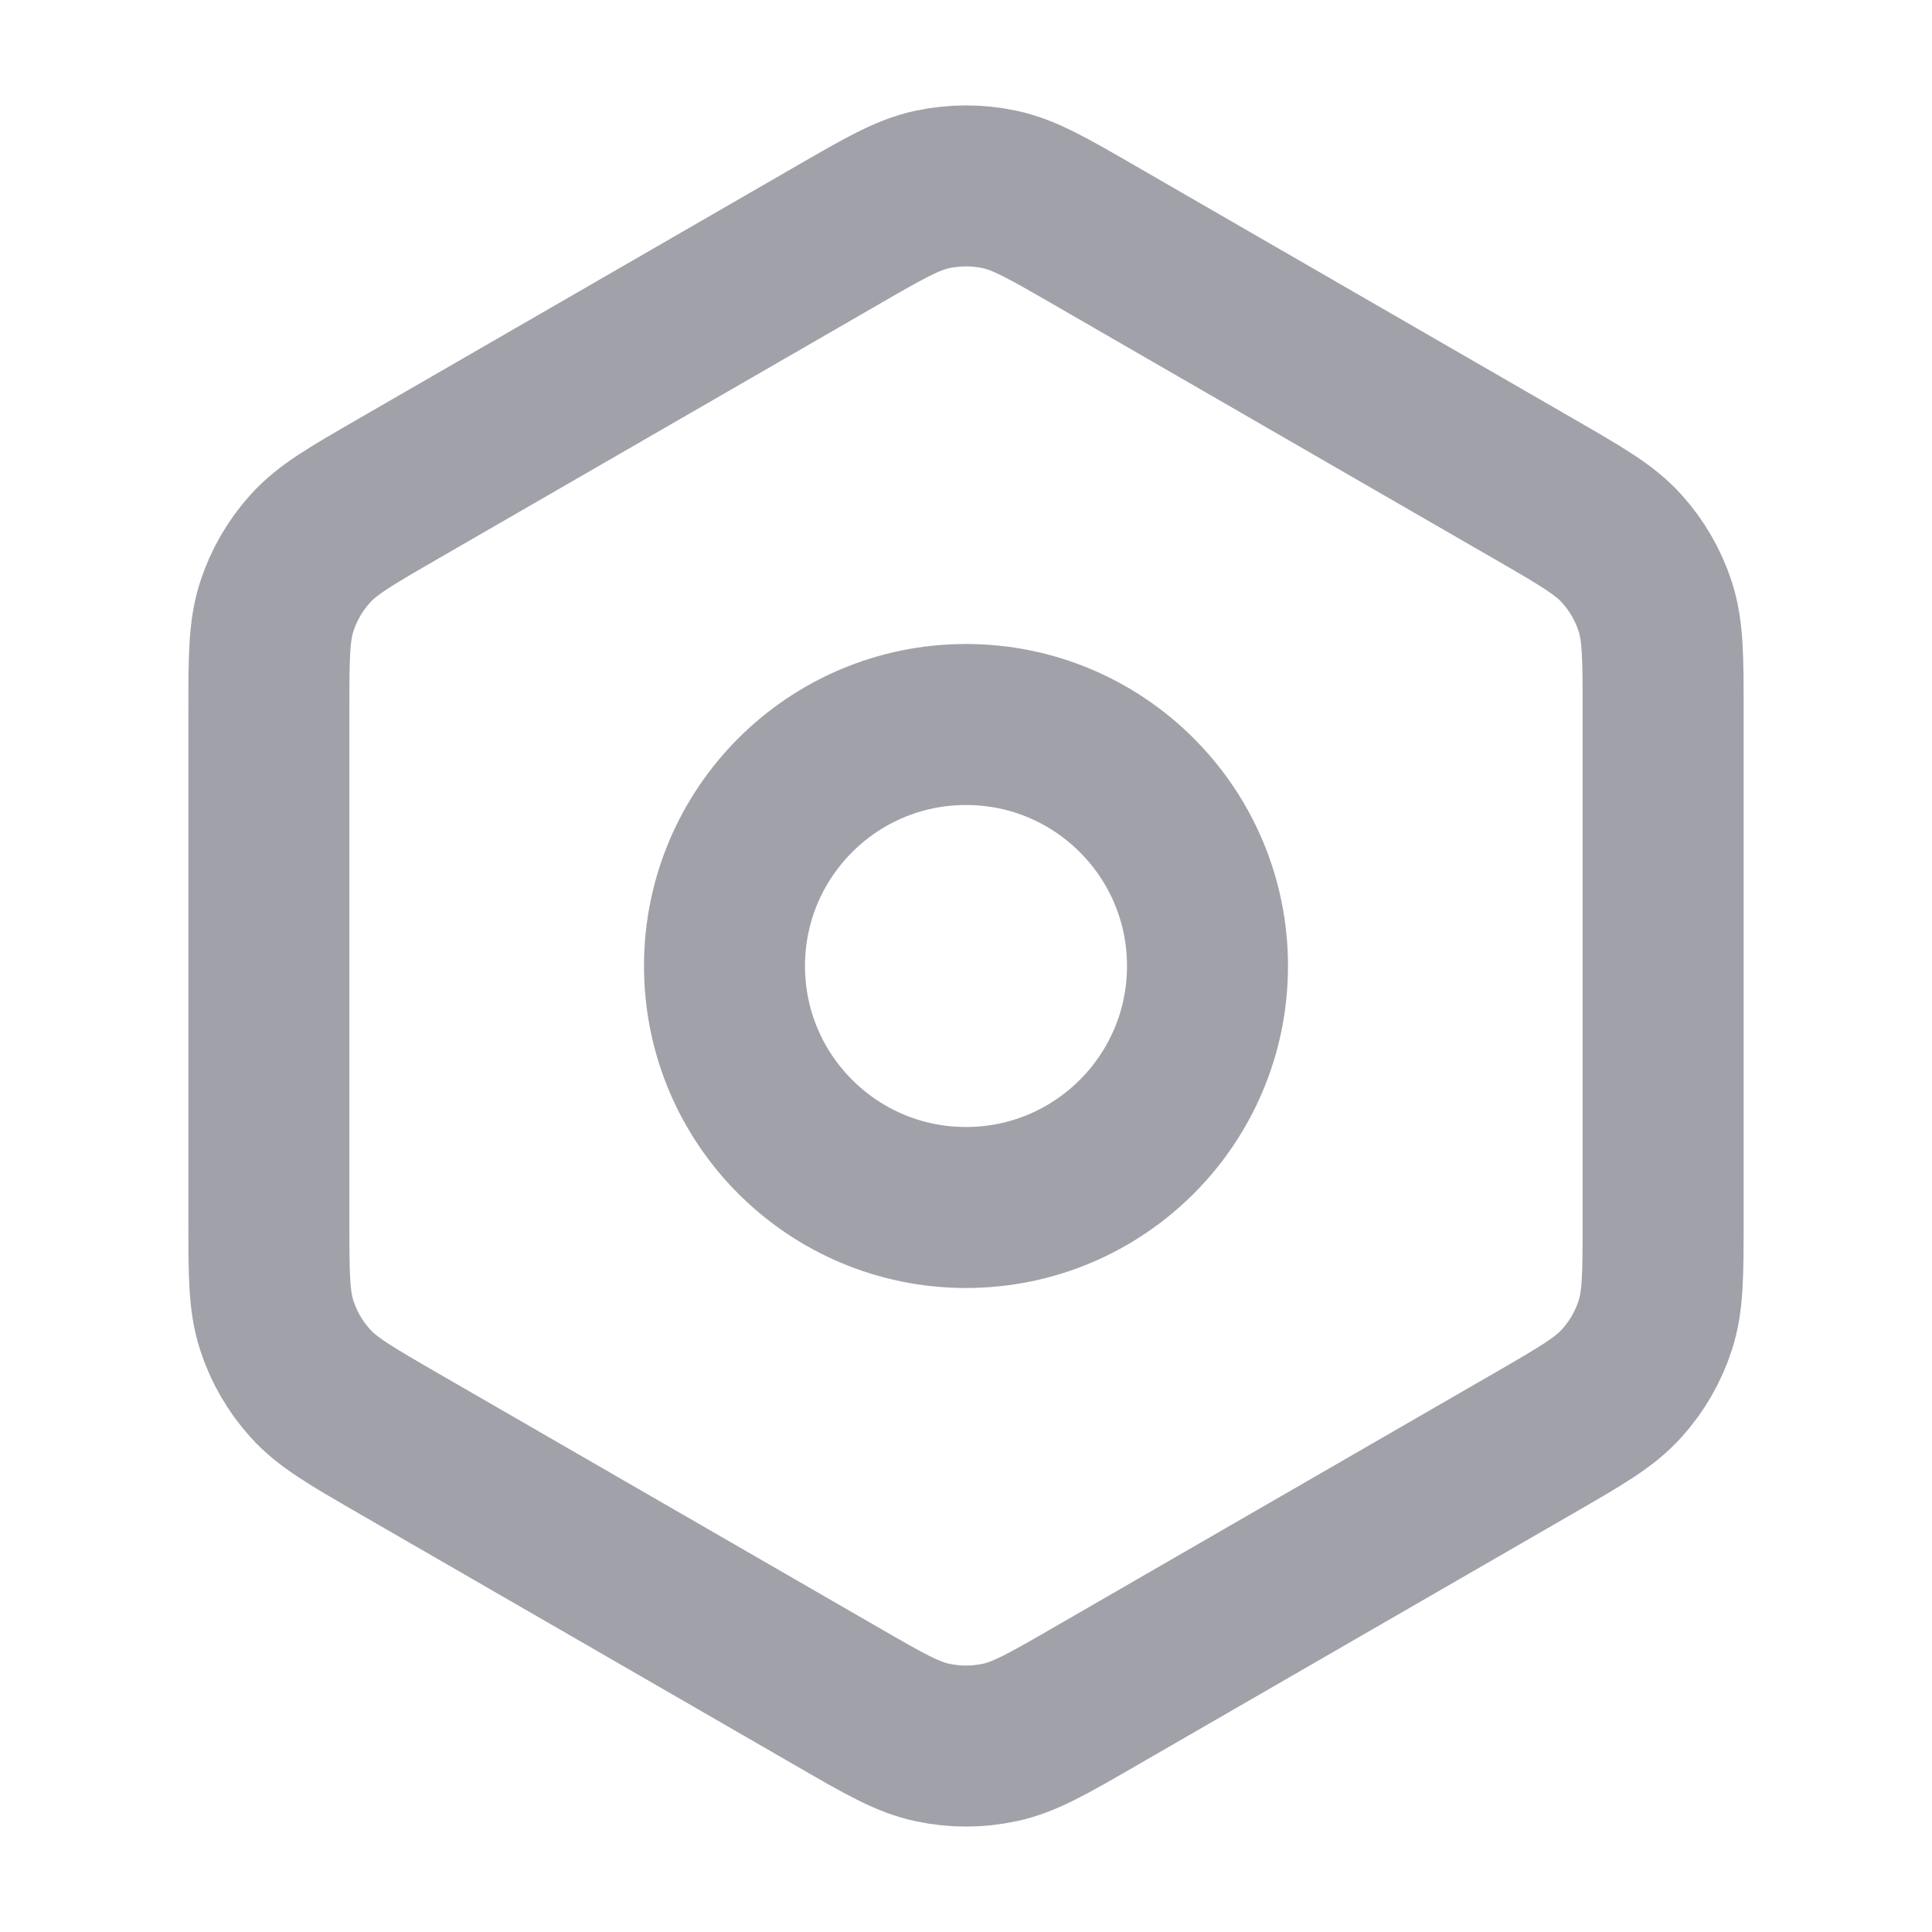
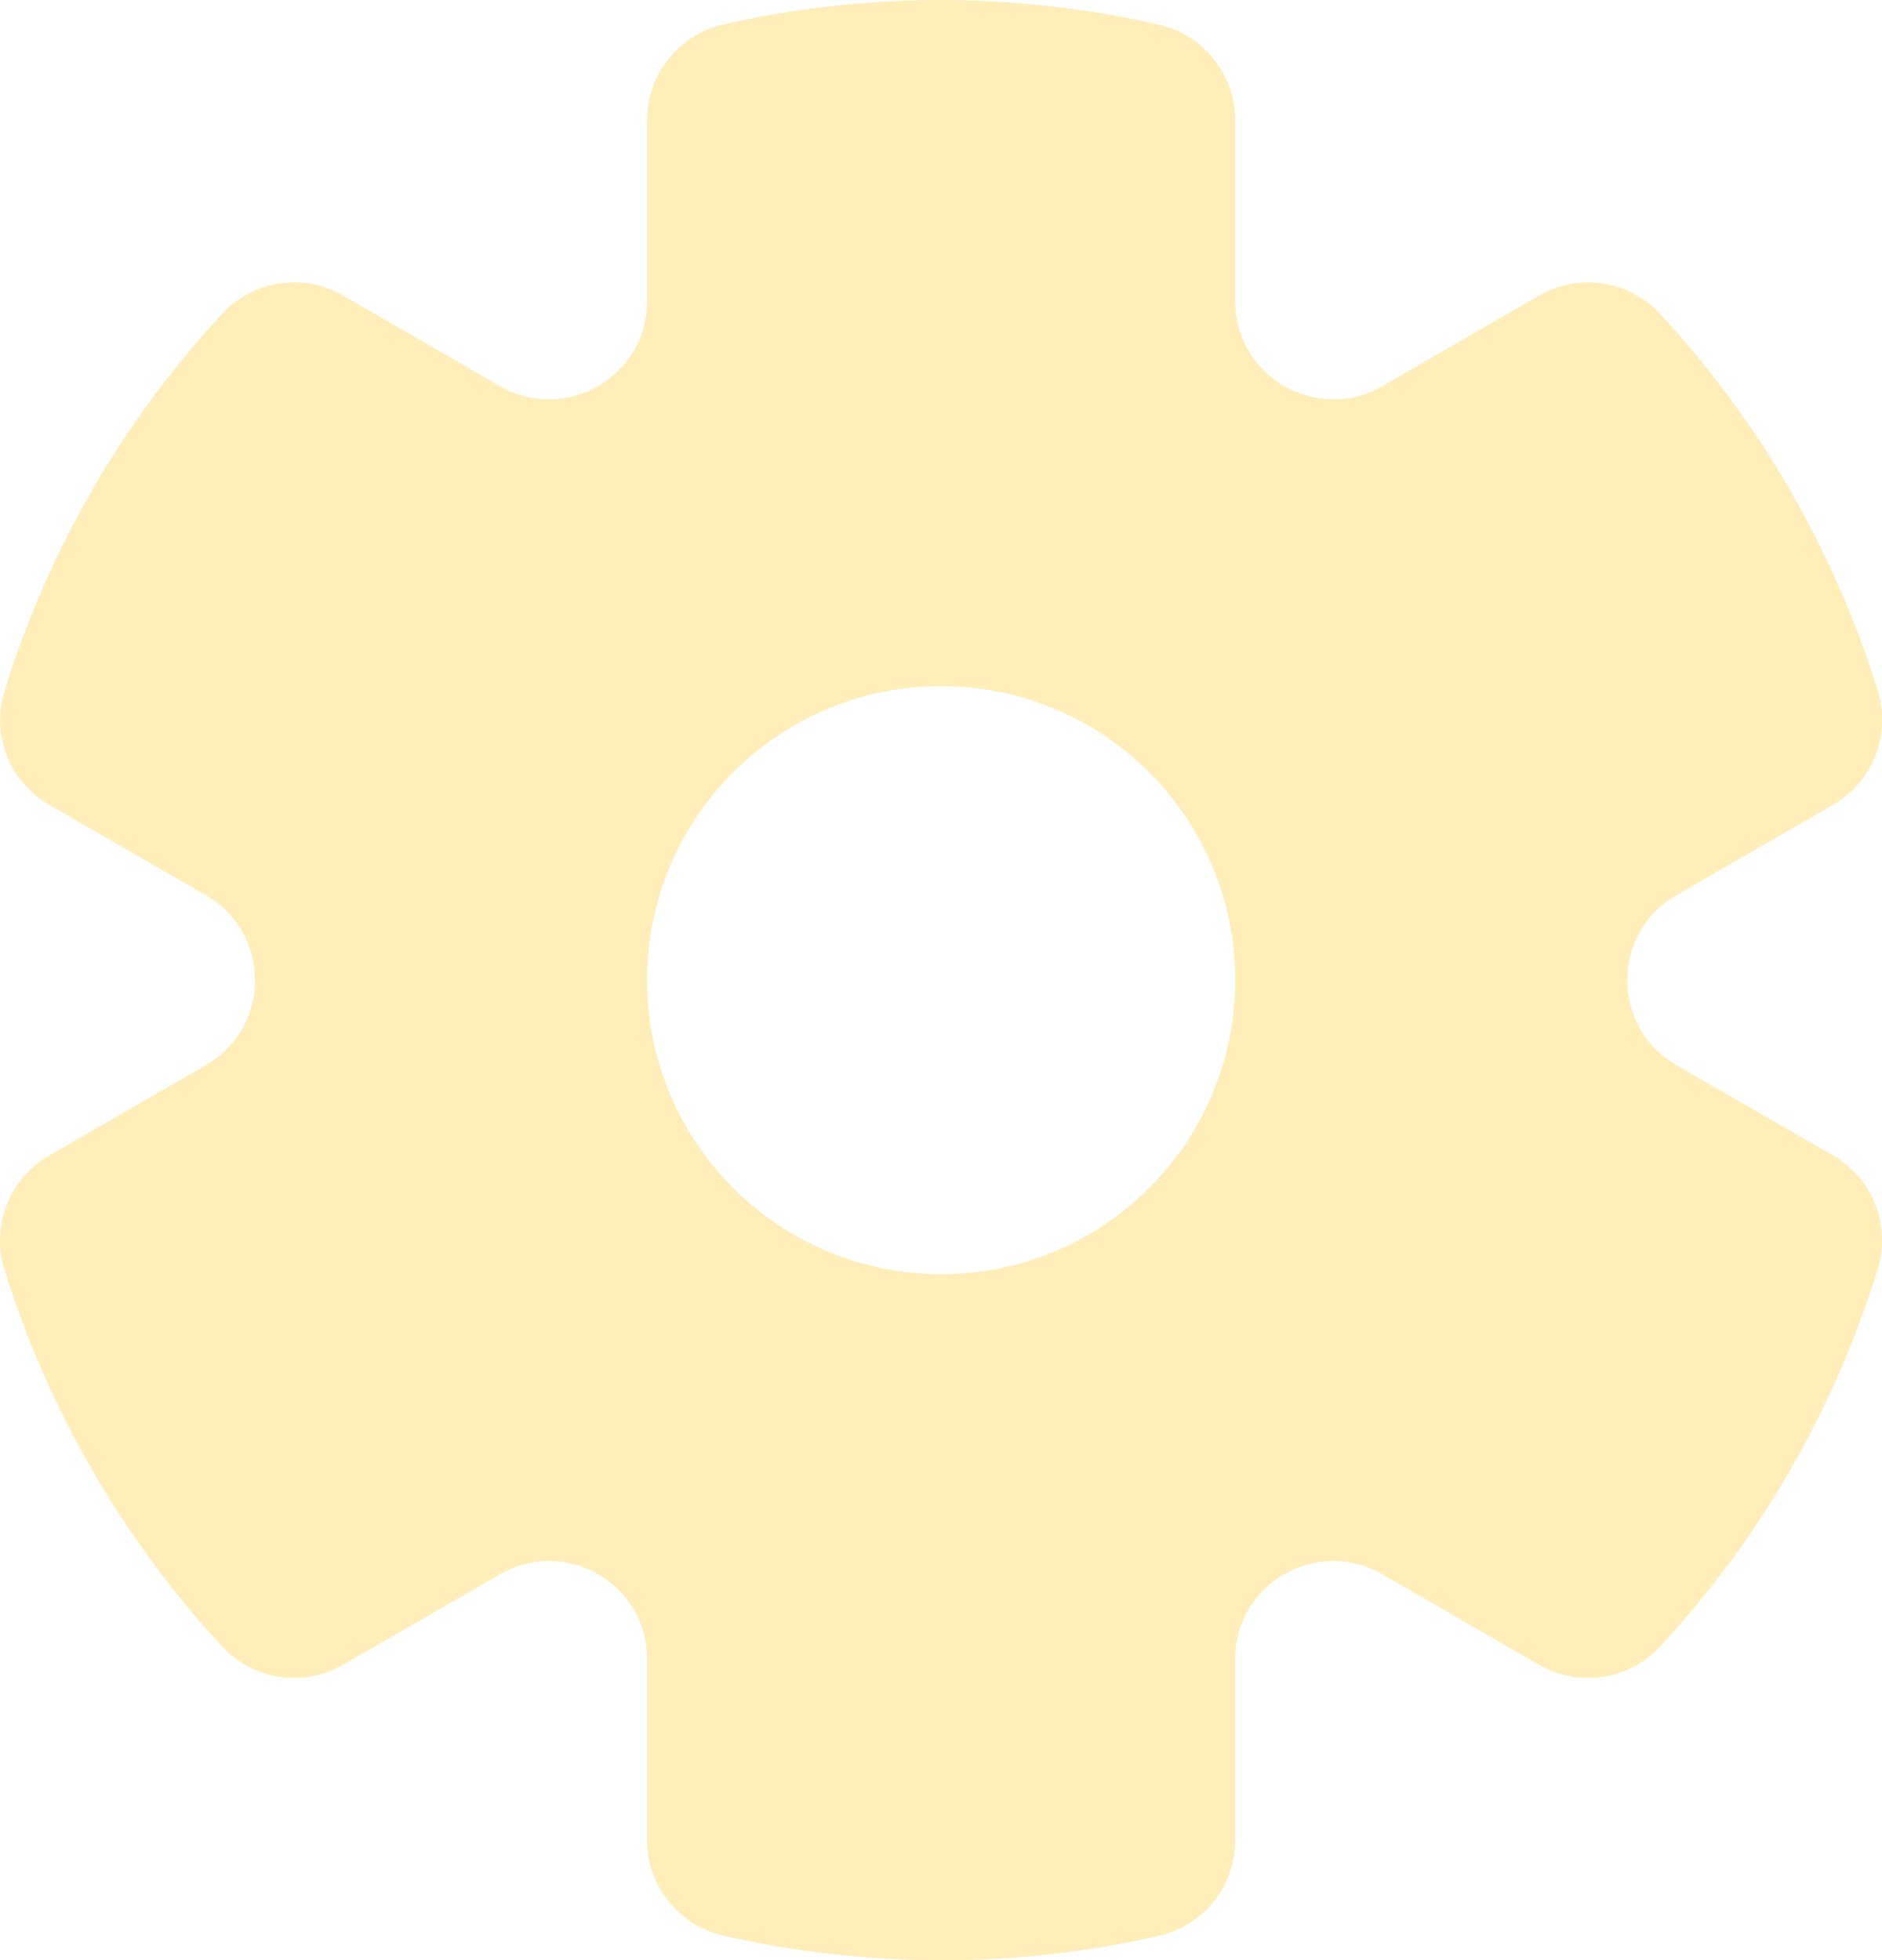
- <svg xmlns="http://www.w3.org/2000/svg" width="24" height="24" viewBox="0 0 24 24" fill="none">
-   <path d="M13.601 21.076L19.061 17.924C19.644 17.587 19.935 17.419 20.146 17.183C20.334 16.975 20.476 16.73 20.562 16.463C20.66 16.163 20.66 15.827 20.66 15.157V8.843C20.66 8.173 20.66 7.837 20.562 7.536C20.476 7.27 20.334 7.024 20.146 6.816C19.936 6.582 19.645 6.414 19.067 6.08L13.6 2.924C13.017 2.587 12.726 2.419 12.416 2.353C12.142 2.295 11.858 2.295 11.584 2.353C11.274 2.419 10.983 2.587 10.4 2.924L4.938 6.077C4.356 6.413 4.065 6.581 3.854 6.816C3.666 7.024 3.524 7.27 3.438 7.536C3.34 7.838 3.34 8.174 3.34 8.847V15.152C3.34 15.825 3.34 16.162 3.438 16.463C3.524 16.73 3.666 16.975 3.854 17.183C4.065 17.419 4.357 17.587 4.939 17.924L10.4 21.076C10.983 21.413 11.274 21.581 11.584 21.646C11.858 21.705 12.142 21.705 12.416 21.646C12.726 21.581 13.018 21.413 13.601 21.076Z" stroke="#A1A1AA" stroke-width="2" stroke-linecap="round" stroke-linejoin="round" />
-   <path d="M9 12C9 13.657 10.343 15 12 15C13.657 15 15 13.657 15 12C15 10.343 13.657 9 12 9C10.343 9 9 10.343 9 12Z" stroke="#A1A1AA" stroke-width="2" stroke-linecap="round" stroke-linejoin="round" />
+ <svg xmlns="http://www.w3.org/2000/svg" width="24" height="25" viewBox="0 0 24 25" fill="none">
+   <path d="M9.224 0.312C11.076 -0.111 12.976 -0.097 14.78 0.314C15.349 0.444 15.752 0.95 15.752 1.533V3.842C15.752 4.804 16.794 5.406 17.627 4.925L19.629 3.769L19.725 3.719C20.213 3.491 20.799 3.601 21.171 4.003C21.793 4.676 22.351 5.427 22.827 6.252C23.303 7.077 23.676 7.936 23.947 8.812C24.12 9.369 23.884 9.972 23.379 10.264L21.377 11.42C20.544 11.901 20.544 13.104 21.377 13.585L23.376 14.738C23.881 15.03 24.117 15.632 23.945 16.189C23.4 17.957 22.462 19.61 21.17 21.003C20.773 21.43 20.134 21.527 19.629 21.236L17.627 20.08C16.794 19.599 15.751 20.201 15.751 21.163L15.752 23.475C15.752 24.057 15.348 24.562 14.78 24.692C12.928 25.115 11.027 25.101 9.223 24.689C8.655 24.559 8.251 24.053 8.251 23.471L8.252 21.163C8.252 20.201 7.21 19.599 6.377 20.08L4.375 21.235C3.87 21.527 3.229 21.43 2.833 21.002C2.21 20.329 1.653 19.577 1.177 18.752C0.701 17.927 0.328 17.069 0.057 16.193L0.028 16.088C-0.086 15.561 0.151 15.014 0.625 14.74L2.627 13.585C3.46 13.104 3.46 11.901 2.627 11.42L0.627 10.266C0.122 9.974 -0.114 9.371 0.058 8.814C0.603 7.046 1.542 5.394 2.834 4.001C3.231 3.574 3.87 3.477 4.375 3.769L6.376 4.925C7.209 5.406 8.252 4.804 8.252 3.842V1.53L8.257 1.422C8.303 0.886 8.691 0.433 9.224 0.312ZM12.002 8.752C9.931 8.752 8.252 10.431 8.252 12.502C8.252 14.573 9.931 16.252 12.002 16.252C14.073 16.252 15.752 14.573 15.752 12.502C15.752 10.431 14.073 8.752 12.002 8.752Z" fill="#FFEEB9" />
</svg>
